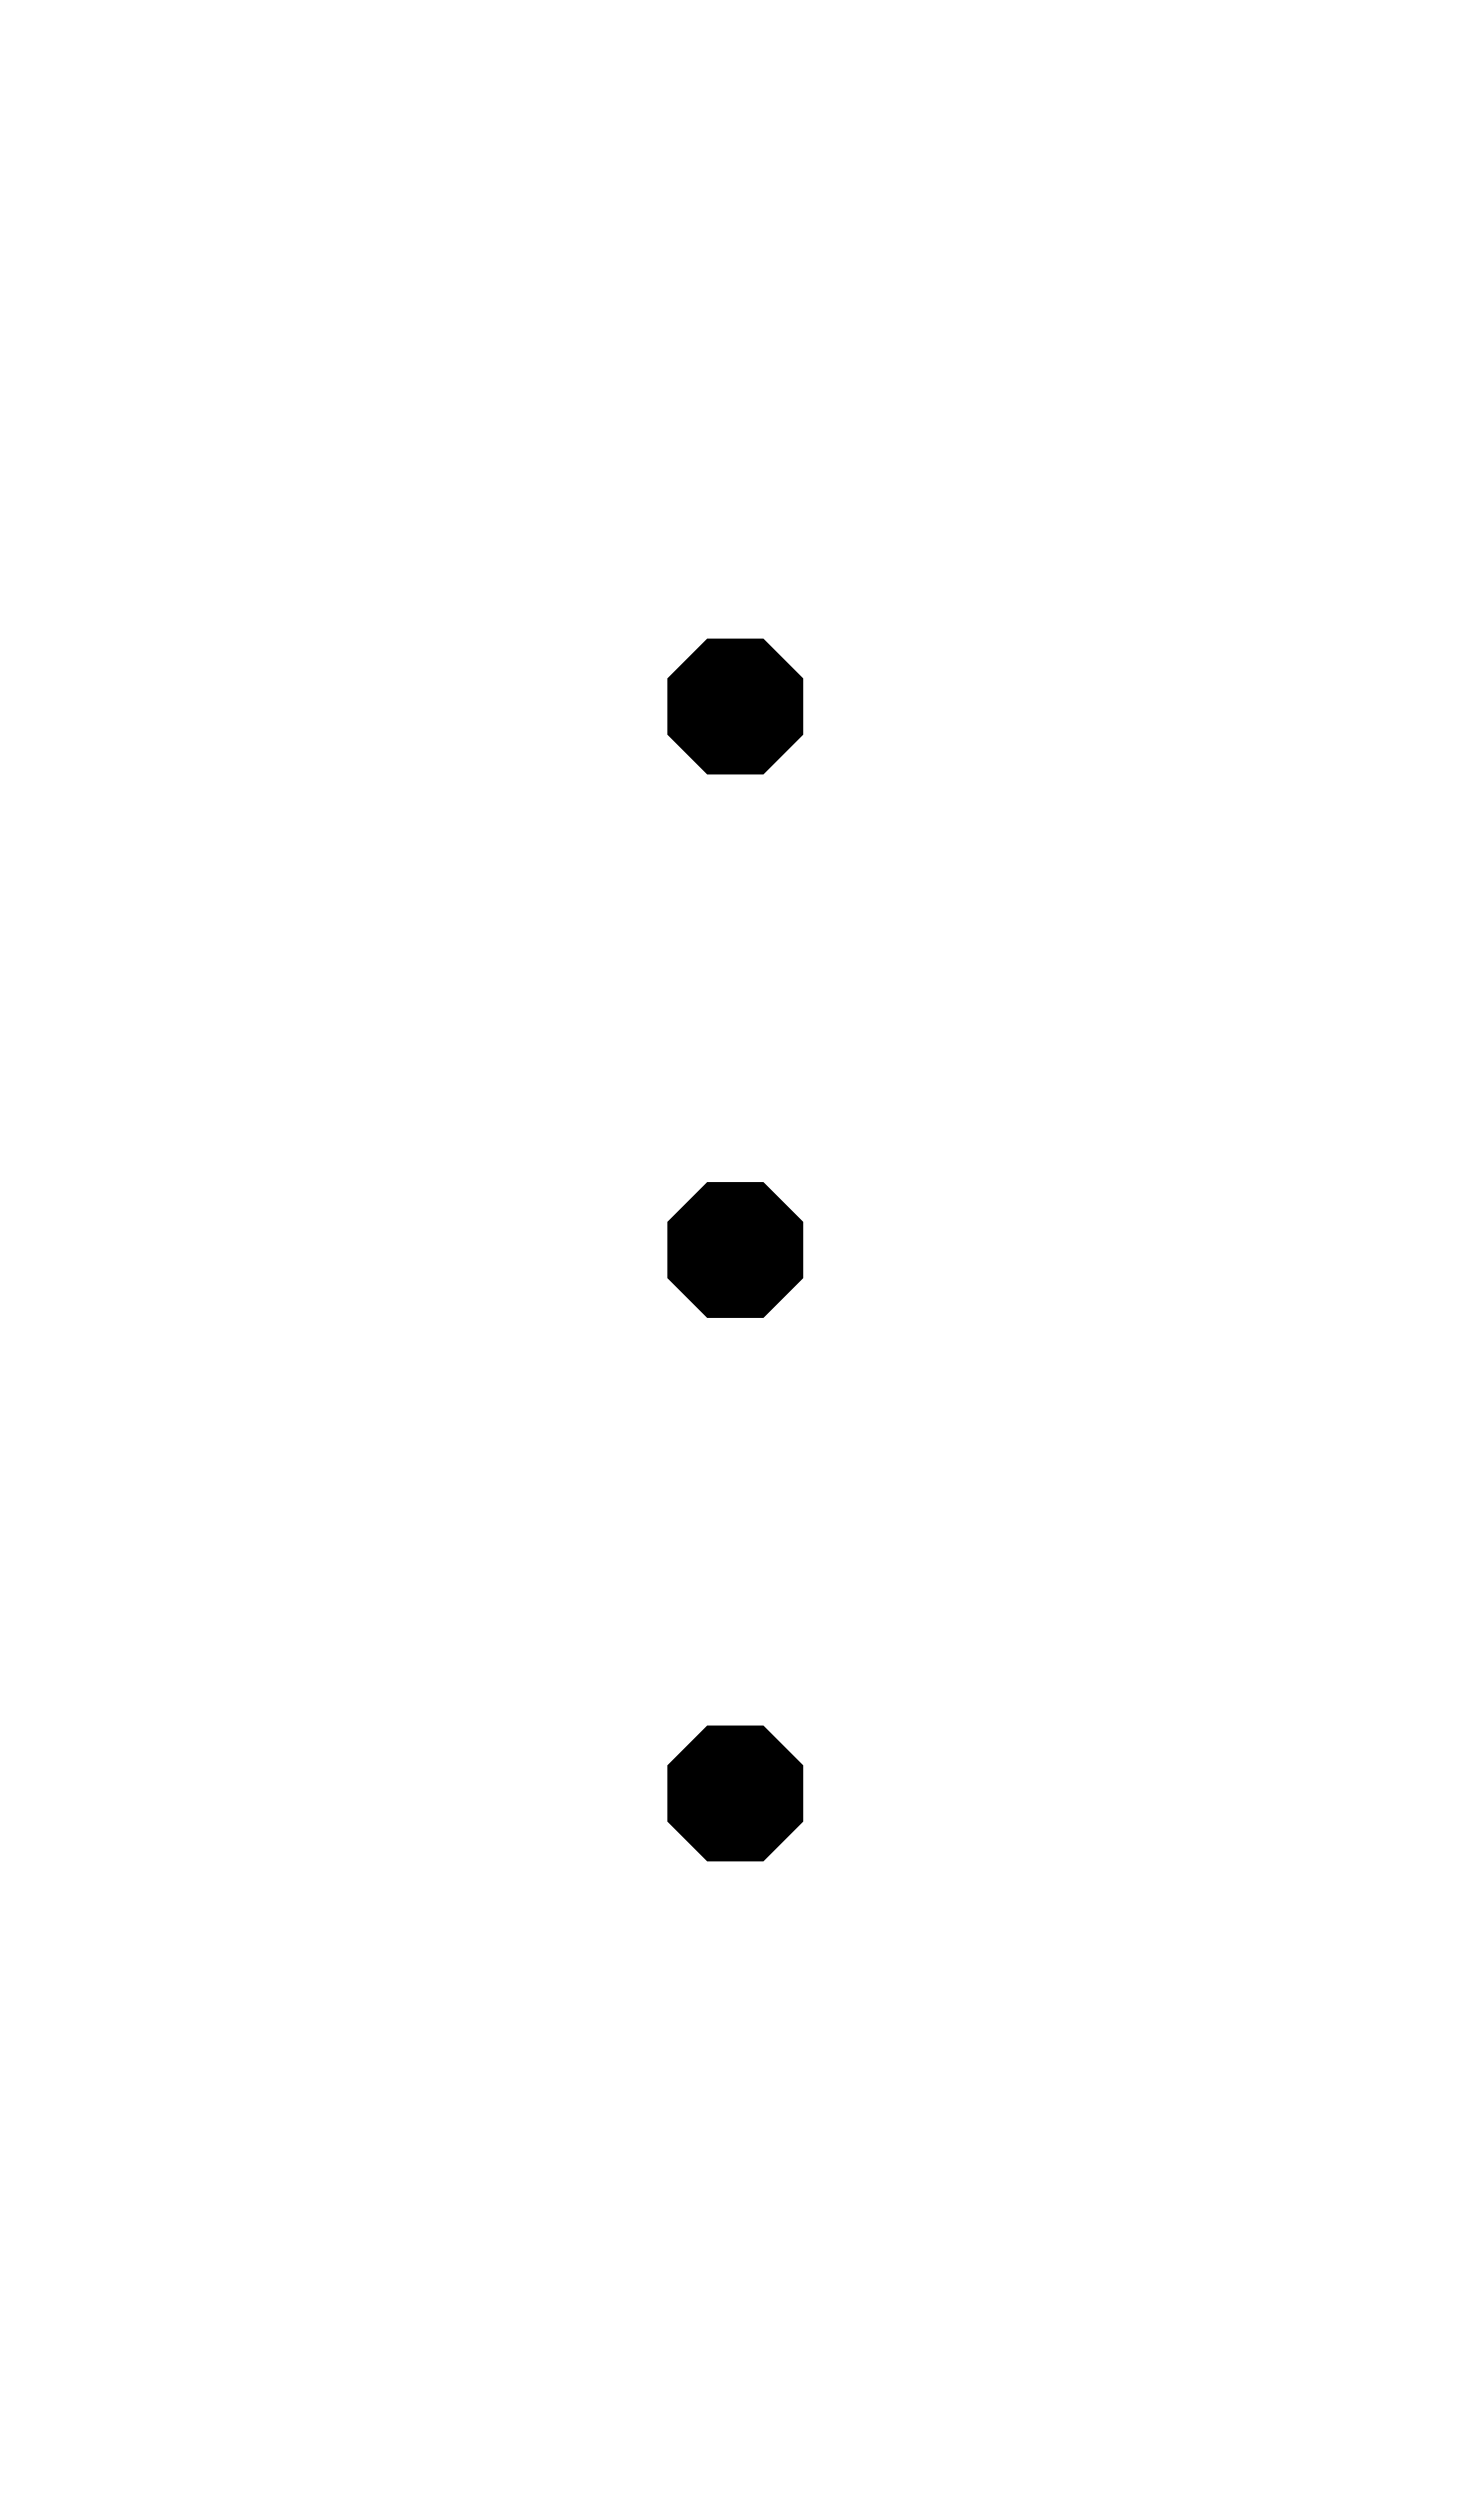
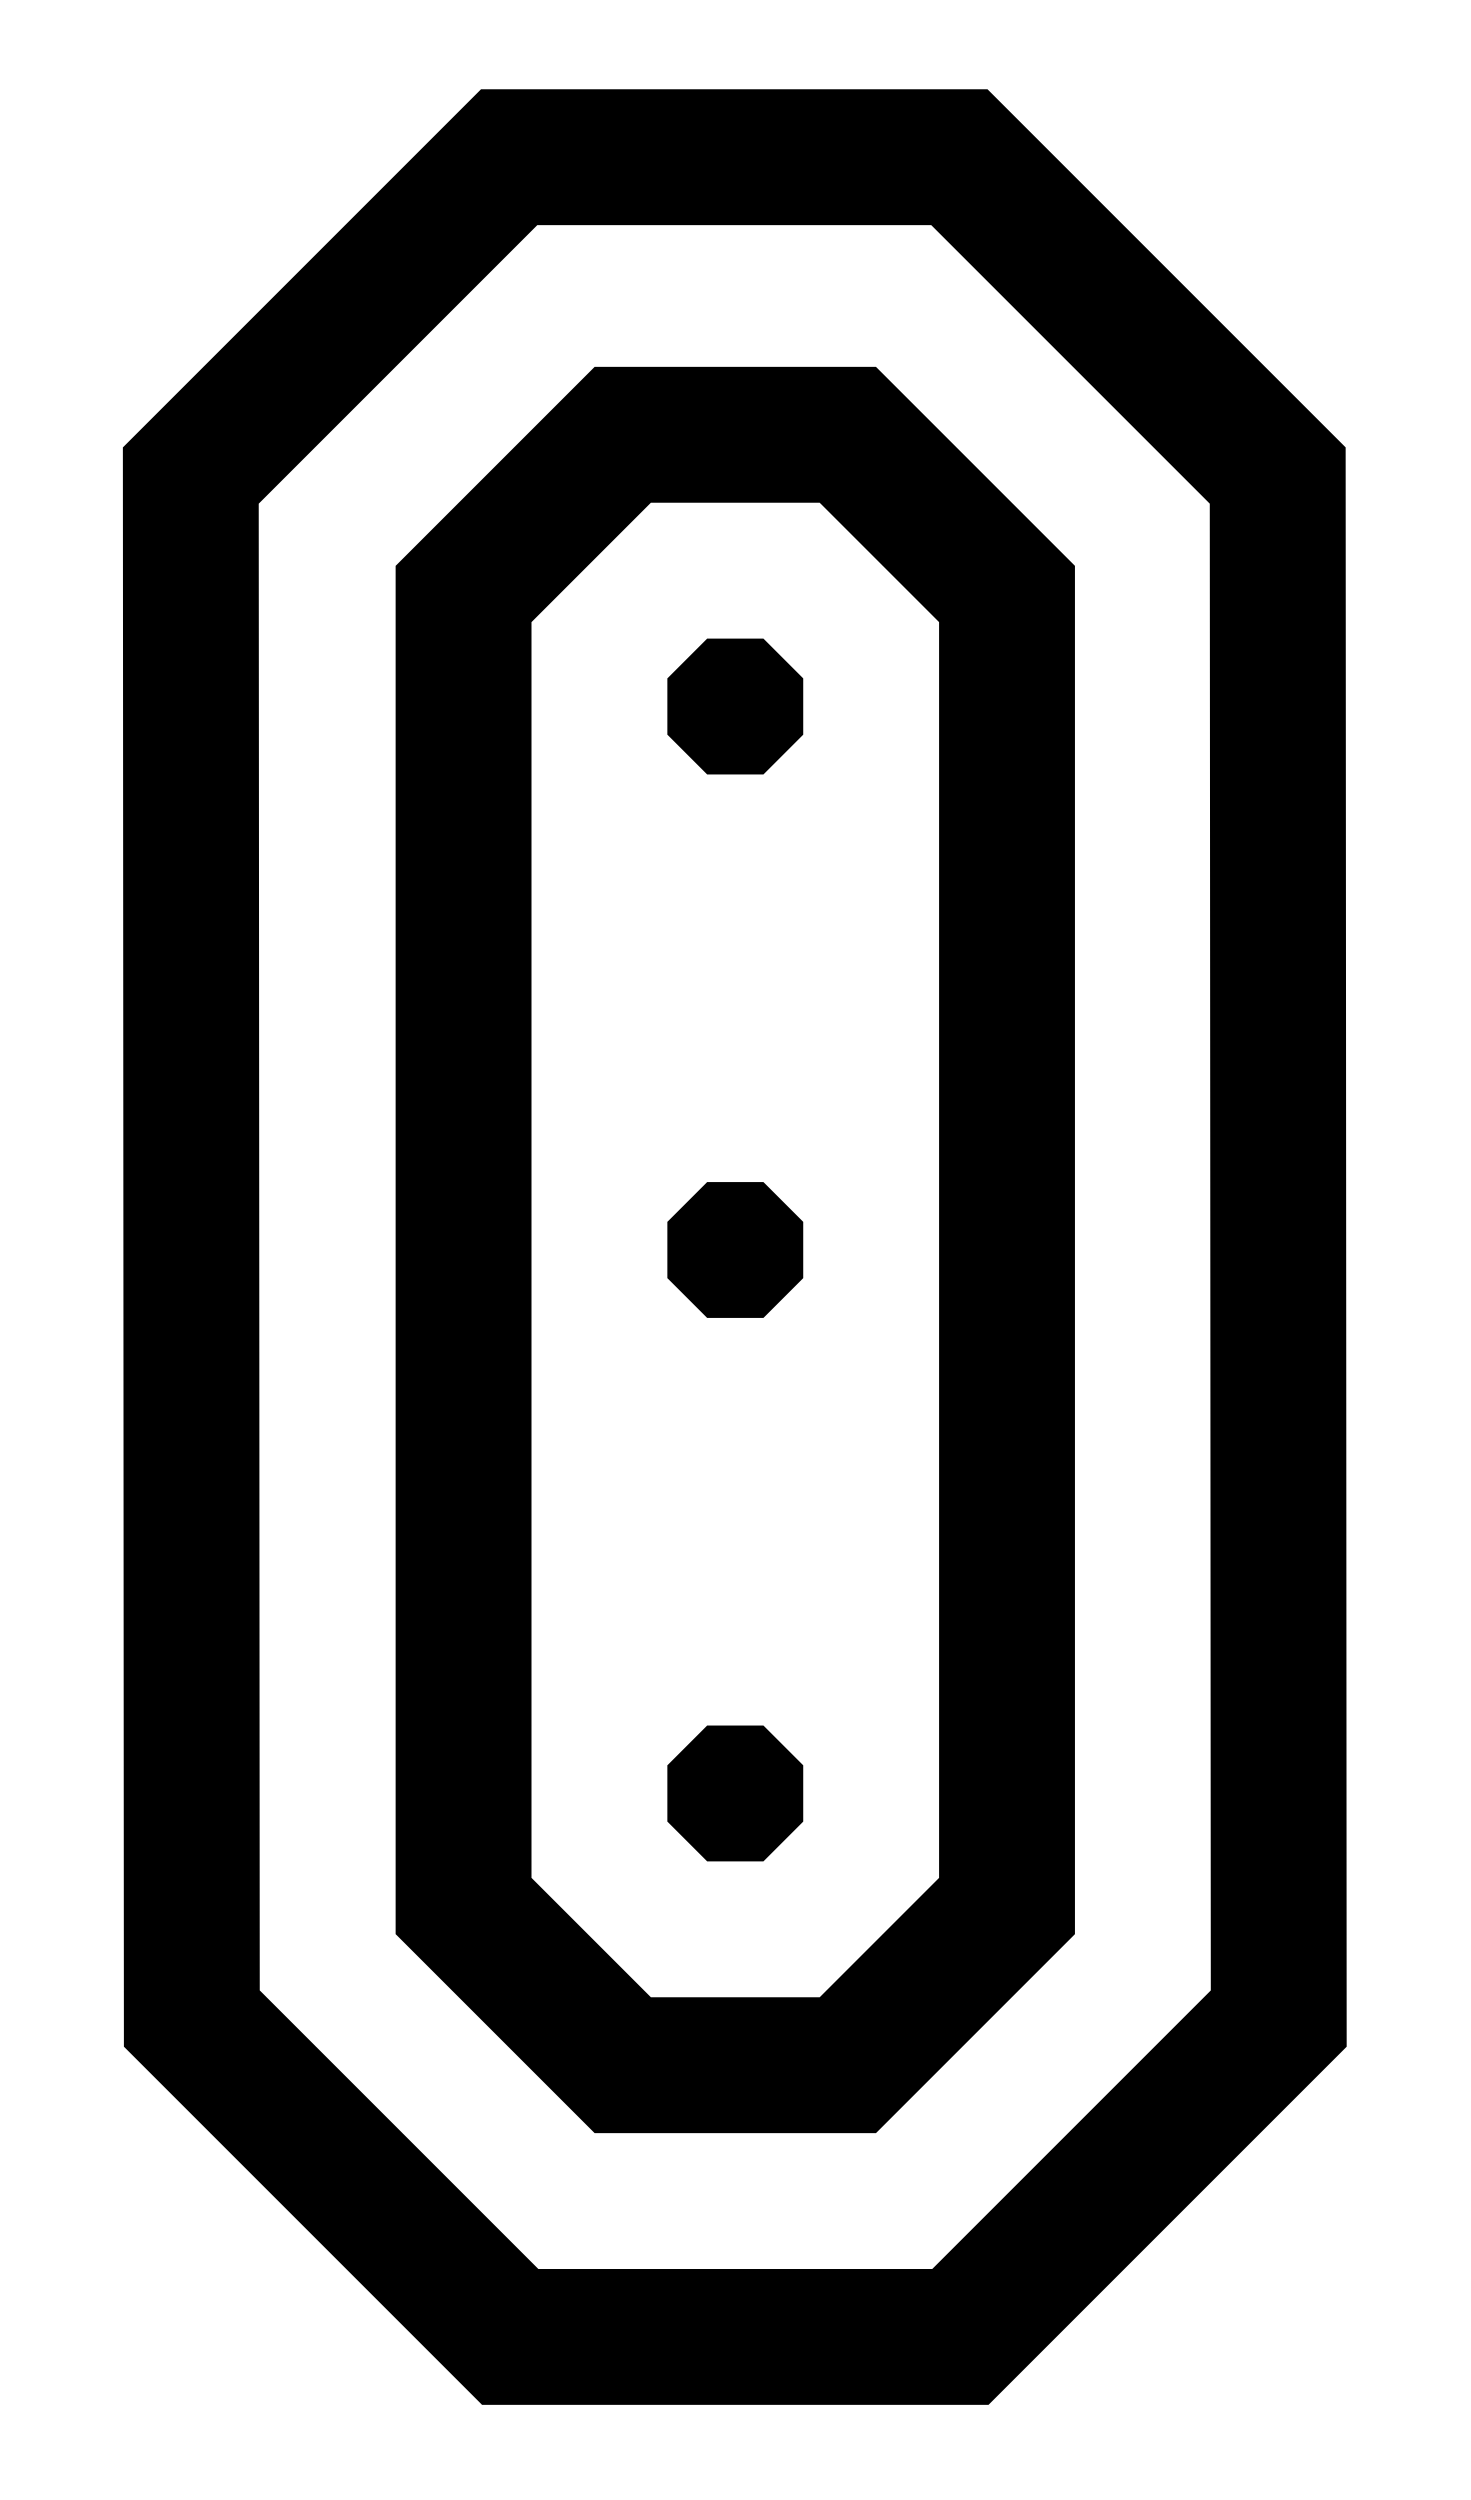
<svg xmlns="http://www.w3.org/2000/svg" width="500" height="850">
-   <path d="M 240.434 217.127 L 226.902 230.656 L 226.902 249.791 L 240.434 263.32 L 259.566 263.32 L 273.098 249.791 L 273.098 230.656 L 259.566 217.127 L 240.434 217.127 z M 240.434 401.902 L 226.902 415.434 L 226.902 434.566 L 240.434 448.098 L 259.566 448.098 L 273.098 434.566 L 273.098 415.434 L 259.566 401.902 L 240.434 401.902 z M 240.434 586.68 L 226.902 600.209 L 226.902 619.344 L 240.434 632.873 L 259.566 632.873 L 273.098 619.344 L 273.098 600.209 L 259.566 586.68 L 240.434 586.68 z " />
+   <path id="path23" d="M 457.523,152.121 335.754,30.352 h -172.205 -0.002 L 41.779,152.121 42.129,695.879 163.896,817.648 h 0.002 172.205 L 457.873,695.879 Z m -45.844,524.625 -94.709,94.709 H 183.029 L 88.32,676.746 87.971,171.254 182.68,76.545 h 133.941 l 94.709,94.709 z m -46.195,-484.357 -67.648,-67.648 -95.672,-4e-5 -67.648,67.648 v 465.223 l 67.648,67.648 h 95.672 l 67.648,-67.648 z m -46.197,446.088 -40.588,40.588 h -57.398 l -40.588,-40.588 -0.002,-426.953 40.59,-40.59 h 57.398 v 0.002 l 40.588,40.588 z m -78.854,-421.35 -13.531,13.529 v 19.135 l 13.531,13.529 h 19.133 l 13.531,-13.529 v -19.135 l -13.531,-13.529 z m 0,184.775 -13.531,13.531 v 19.133 l 13.531,13.531 h 19.133 l 13.531,-13.531 v -19.133 l -13.531,-13.531 z m 0,184.777 -13.531,13.529 v 19.135 l 13.531,13.529 h 19.133 l 13.531,-13.529 v -19.135 l -13.531,-13.529 z" />
</svg>
